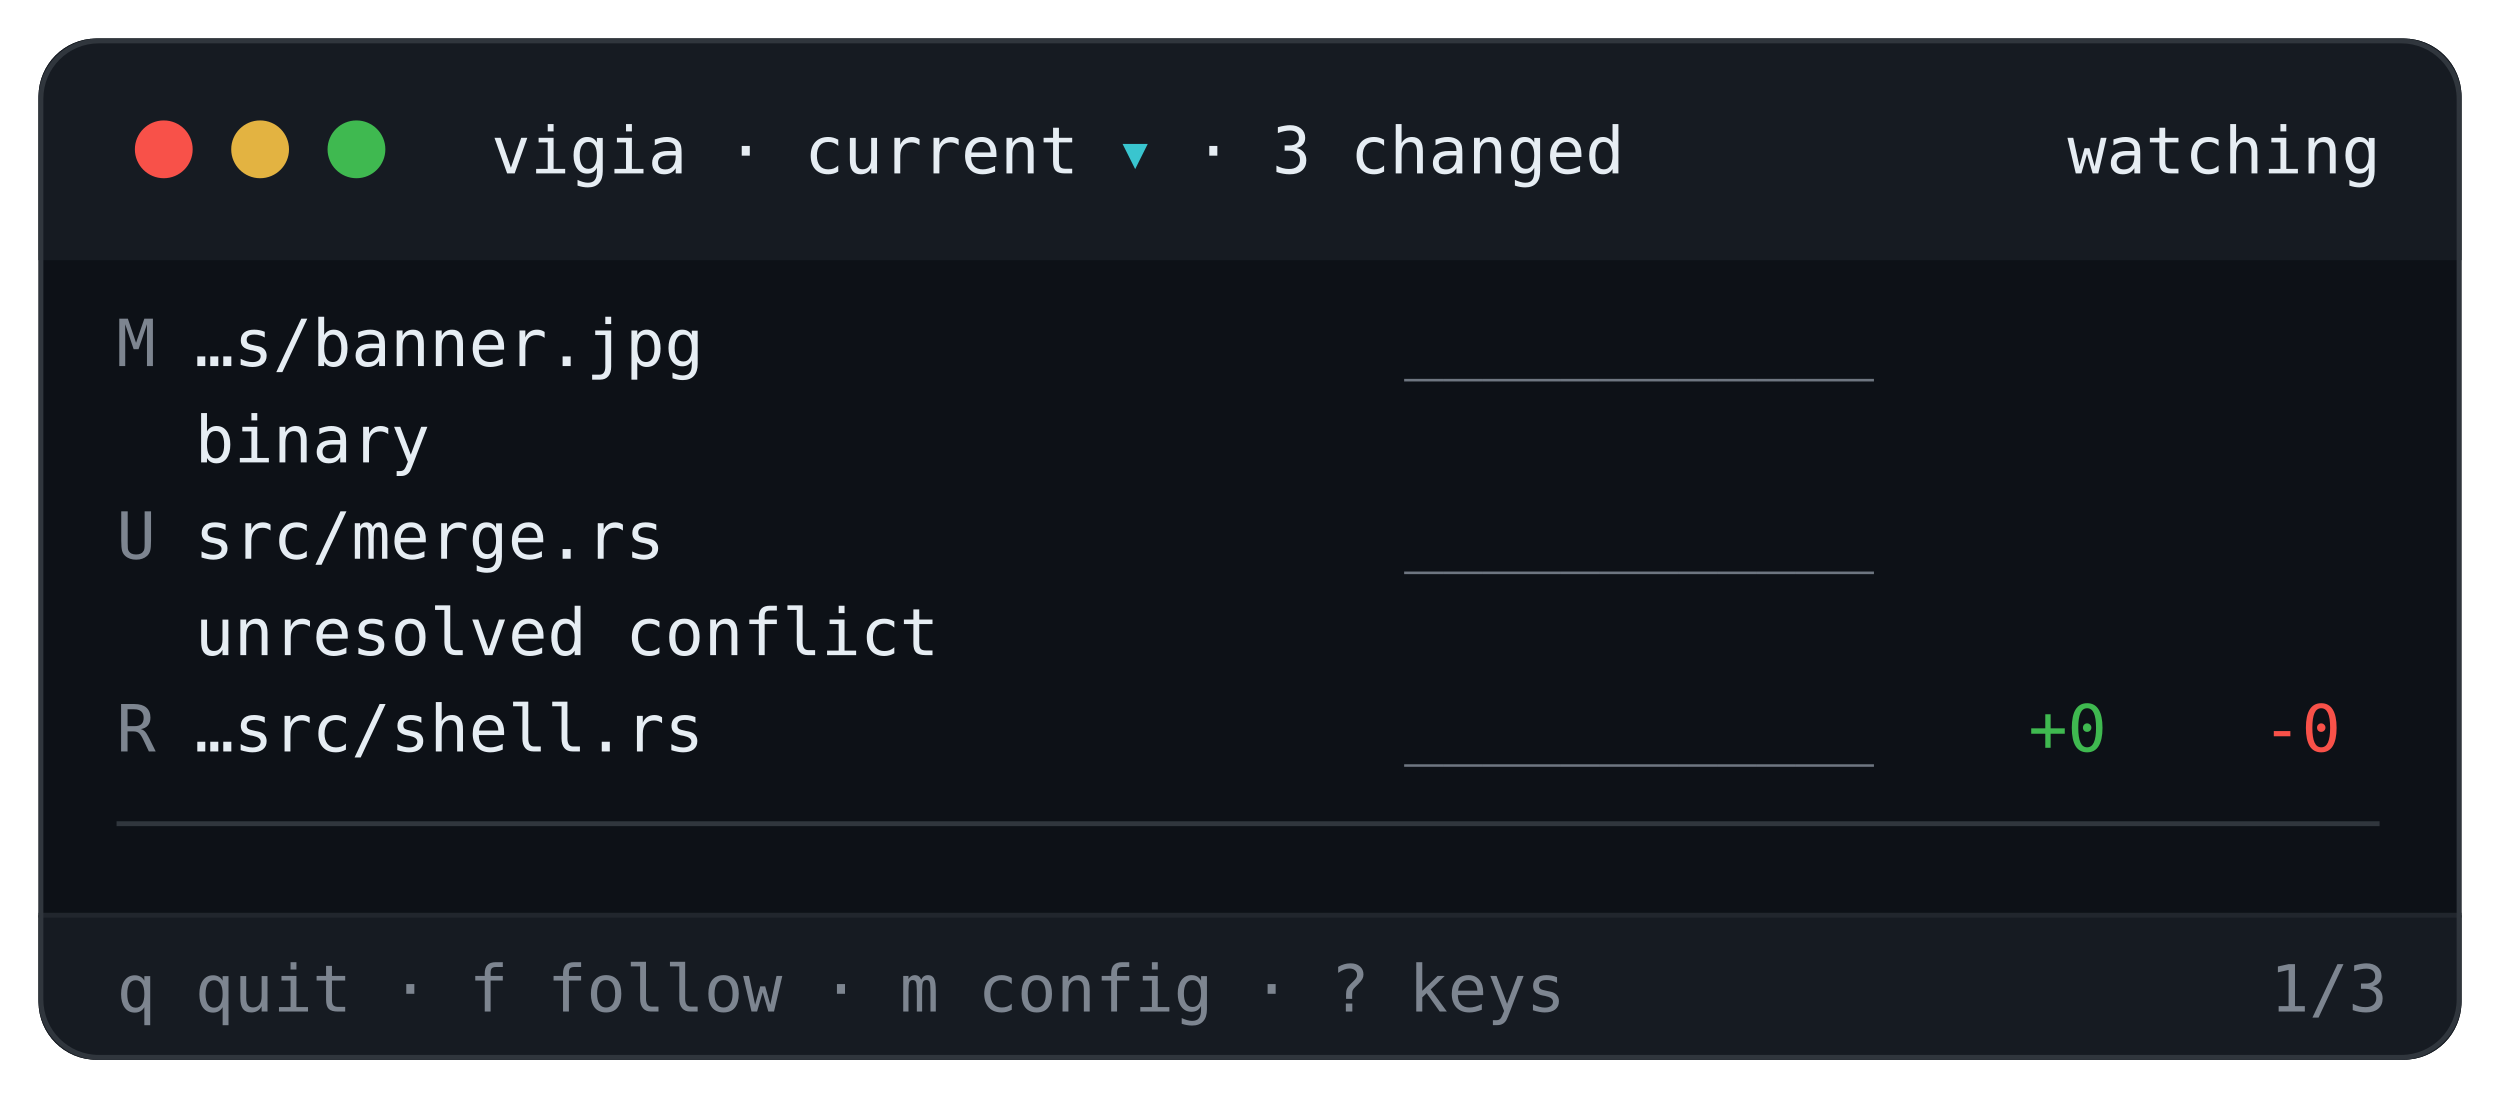
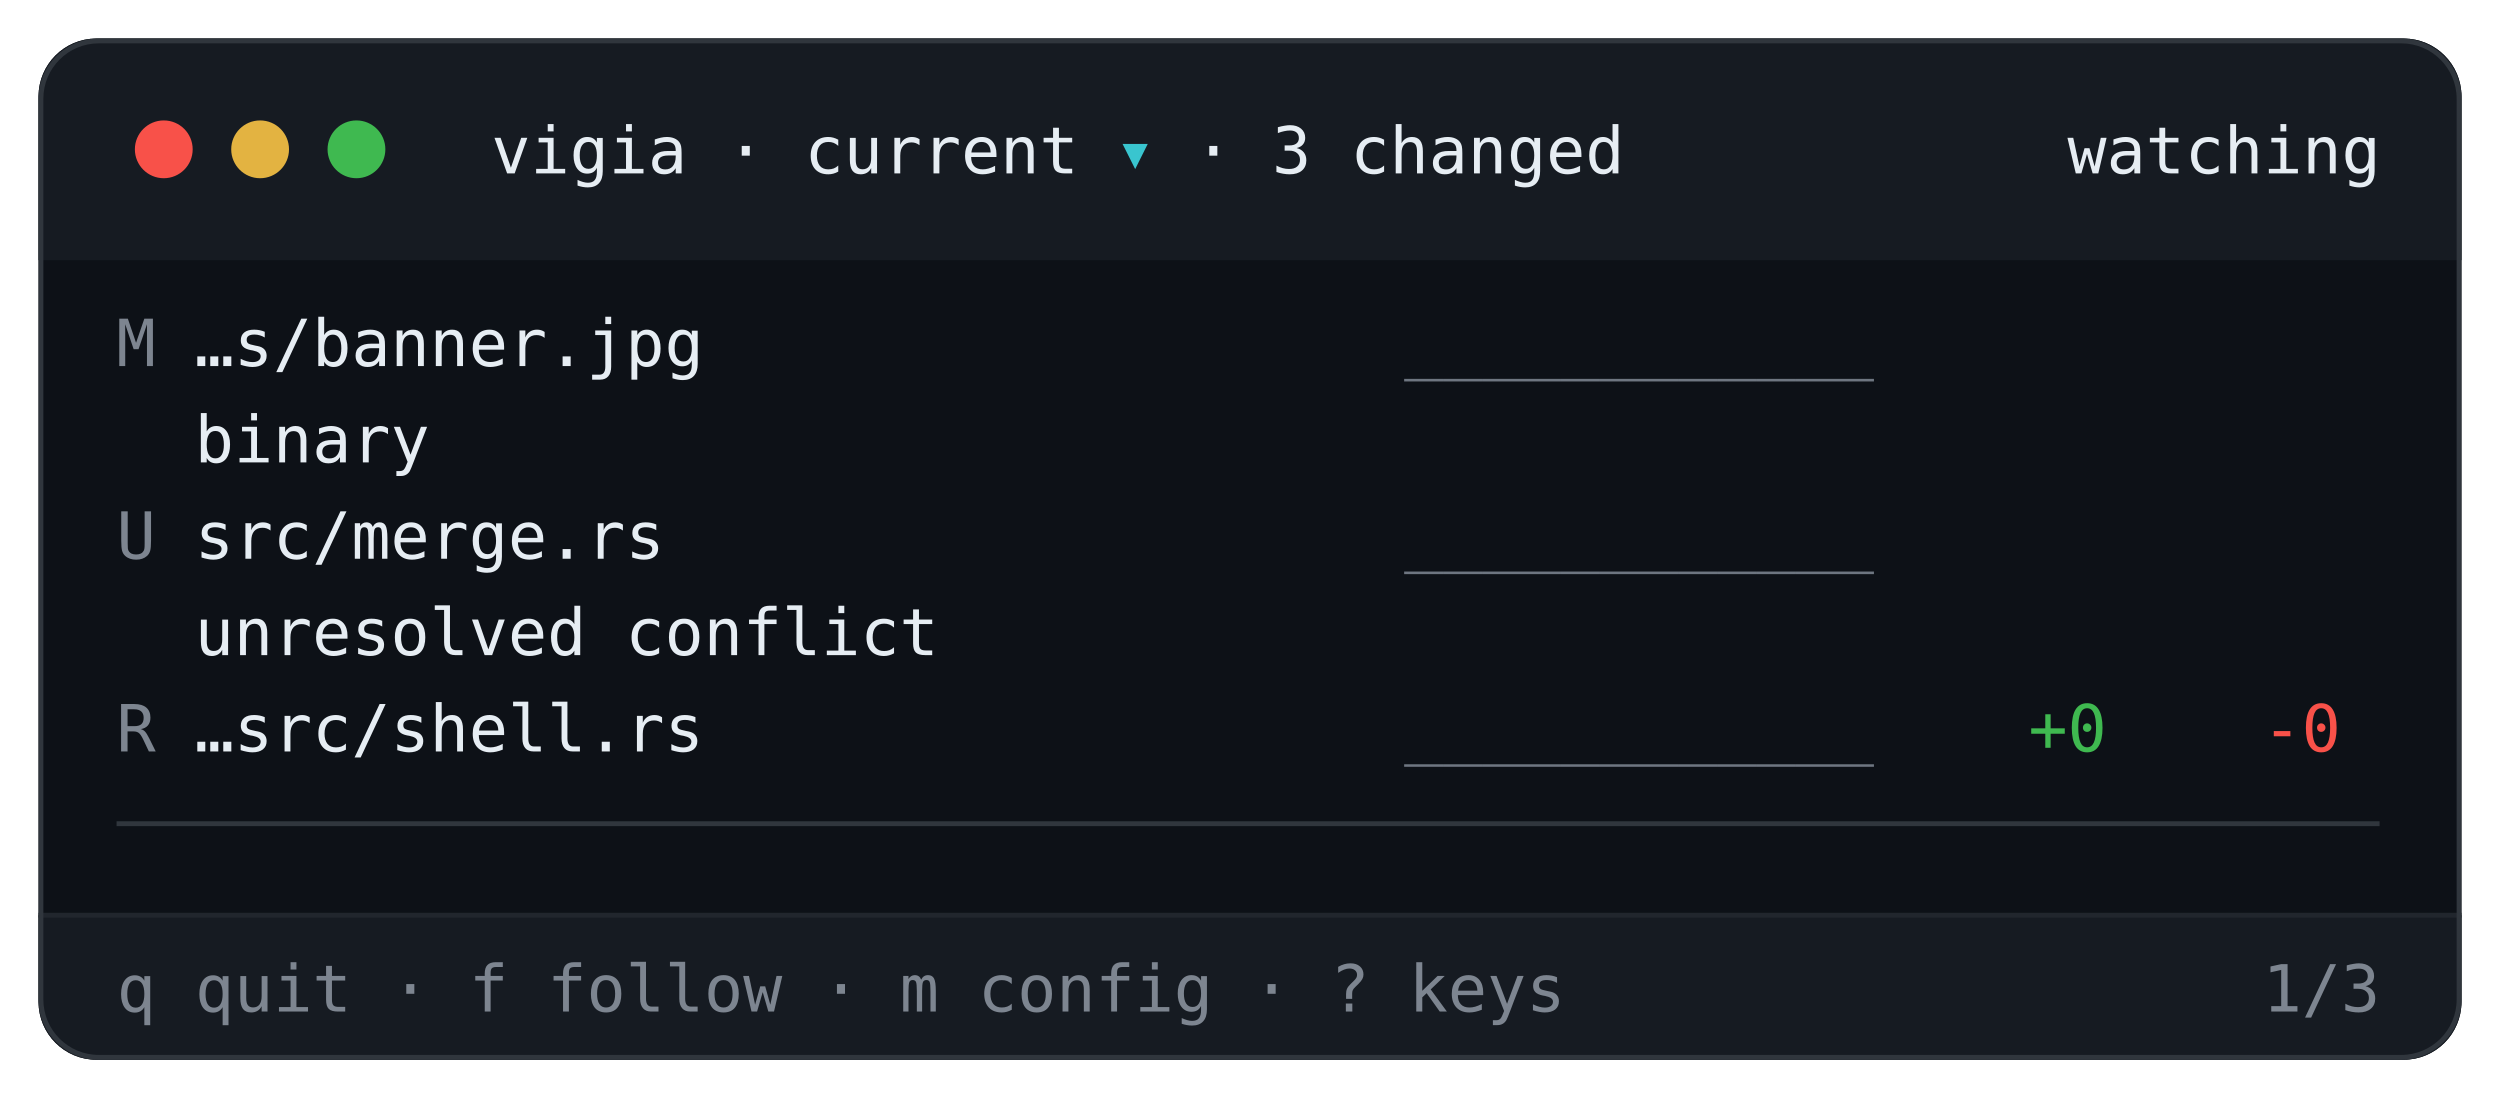
<svg xmlns="http://www.w3.org/2000/svg" viewBox="0 0 519 228" width="519" height="228" role="img" aria-label="The vigia pane listing three files with no line diff, each saying why: a binary file, an unresolved conflict, and a rename with no edit.">
  <defs>
    <clipPath id="win">
      <rect x="8" y="8" width="503" height="212" rx="12" />
    </clipPath>
    <style>
      .m { font-family: ui-monospace, SFMono-Regular, Menlo, Consolas, "DejaVu Sans Mono", monospace; white-space: pre; }
      .fg { fill: #e6edf3 } .dim { fill: #7d8590 } .faint { fill: #6e7681 }
      .grn { fill: #3fb950 } .red { fill: #f85149 } .cyn { fill: #39c5cf }
      .con { fill: #e3b341 }
    </style>
  </defs>
-   <rect x="8" y="8" width="503" height="212" rx="12" fill="#0d1117" />
-   <g clip-path="url(#win)">
-     <rect x="8" y="8" width="503" height="46" fill="#161b22" />
-     <circle cx="34" cy="31" r="6" fill="#f85149" />
-     <circle cx="54" cy="31" r="6" fill="#e3b341" />
-     <circle cx="74" cy="31" r="6" fill="#3fb950" />
-     <rect x="8" y="190" width="503" height="30" fill="#161b22" />
-     <line x1="8" y1="190" x2="511" y2="190" stroke="#21262d" stroke-width="1" />
-     <text class="m row" y="36" font-size="13.5" xml:space="preserve">
-       <tspan x="102.0" class="fg">vigia · current </tspan>
-       <tspan x="231.6" class="cyn">▾</tspan>
-       <tspan x="239.7" class="fg"> · 3 changed</tspan>
-       <tspan x="429.2" class="fg">watching</tspan>
-     </text>
-     <text class="m row" y="76" font-size="13.5" xml:space="preserve">
-       <tspan x="24.2" class="dim">M</tspan>
-       <tspan x="32.3" class="fg"> …s/banner.jpg                  </tspan>
-       <tspan x="291.5" class="faint">____________</tspan>
-     </text>
-     <text class="m row" y="96" font-size="13.5" xml:space="preserve">
-       <tspan x="16.1" class="fg">   binary</tspan>
-     </text>
-     <text class="m row" y="116" font-size="13.5" xml:space="preserve">
-       <tspan x="24.2" class="dim">U</tspan>
-       <tspan x="32.3" class="fg"> src/merge.rs                   </tspan>
-       <tspan x="291.5" class="faint">____________</tspan>
-     </text>
-     <text class="m row" y="136" font-size="13.5" xml:space="preserve">
-       <tspan x="16.1" class="fg">   unresolved conflict</tspan>
-     </text>
-     <text class="m row" y="156" font-size="13.5" xml:space="preserve">
-       <tspan x="24.2" class="dim">R</tspan>
-       <tspan x="32.3" class="fg"> …src/shell.rs                  </tspan>
-       <tspan x="291.5" class="faint">____________</tspan>
-       <tspan x="421.1" class="grn">+0</tspan>
-       <tspan x="469.7" class="red">-0</tspan>
-     </text>
-     <line class="rule" x1="24.2" y1="171" x2="494.0" y2="171" stroke="#30363d" stroke-width="1" />
-     <text class="m row" y="210" font-size="13.5" xml:space="preserve">
-       <tspan x="16.1" class="dim"> q quit · f follow · m config · ? keys                  1/3</tspan>
-     </text>
+   <g transform="translate(0,0)">
+     <rect x="8" y="8" width="503" height="212" rx="12" fill="#0d1117" />
+     <g clip-path="url(#win)">
+       <rect x="8" y="8" width="503" height="46" fill="#161b22" />
+       <circle cx="34" cy="31" r="6" fill="#f85149" />
+       <circle cx="54" cy="31" r="6" fill="#e3b341" />
+       <circle cx="74" cy="31" r="6" fill="#3fb950" />
+       <rect x="8" y="190" width="503" height="30" fill="#161b22" />
+       <line x1="8" y1="190" x2="511" y2="190" stroke="#21262d" stroke-width="1" />
+       <text class="m row" y="36" font-size="13.5" xml:space="preserve">
+         <tspan x="102.0" class="fg">vigia · current </tspan>
+         <tspan x="231.6" class="cyn">▾</tspan>
+         <tspan x="239.7" class="fg"> · 3 changed</tspan>
+         <tspan x="429.2" class="fg">watching</tspan>
+       </text>
+       <text class="m row" y="76" font-size="13.5" xml:space="preserve">
+         <tspan x="24.2" class="dim">M</tspan>
+         <tspan x="32.3" class="fg"> …s/banner.jpg                 </tspan>
+         <tspan x="291.5" class="faint">____________</tspan>
+       </text>
+       <text class="m row" y="96" font-size="13.5" xml:space="preserve">
+         <tspan x="32.3" class="fg"> binary</tspan>
+       </text>
+       <text class="m row" y="116" font-size="13.5" xml:space="preserve">
+         <tspan x="24.2" class="dim">U</tspan>
+         <tspan x="32.3" class="fg"> src/merge.rs                  </tspan>
+         <tspan x="291.5" class="faint">____________</tspan>
+       </text>
+       <text class="m row" y="136" font-size="13.5" xml:space="preserve">
+         <tspan x="32.3" class="fg"> unresolved conflict</tspan>
+       </text>
+       <text class="m row" y="156" font-size="13.5" xml:space="preserve">
+         <tspan x="24.2" class="dim">R</tspan>
+         <tspan x="32.3" class="fg"> …src/shell.rs                 </tspan>
+         <tspan x="291.5" class="faint">____________</tspan>
+         <tspan x="421.1" class="grn">+0</tspan>
+         <tspan x="469.7" class="red">-0</tspan>
+       </text>
+       <line class="rule" x1="24.2" y1="171" x2="494.0" y2="171" stroke="#30363d" stroke-width="1" />
+       <text class="m row" y="210" font-size="13.5" xml:space="preserve">
+         <tspan x="16.1" class="dim"> q quit · f follow · m config · ? keys                 </tspan>
+         <tspan x="461.6" class="dim"> 1/3</tspan>
+       </text>
+     </g>
+     <rect x="8.5" y="8.5" width="502" height="211" rx="12" fill="none" stroke="#30363d" />
  </g>
-   <rect x="8.5" y="8.5" width="502" height="211" rx="12" fill="none" stroke="#30363d" />
</svg>
